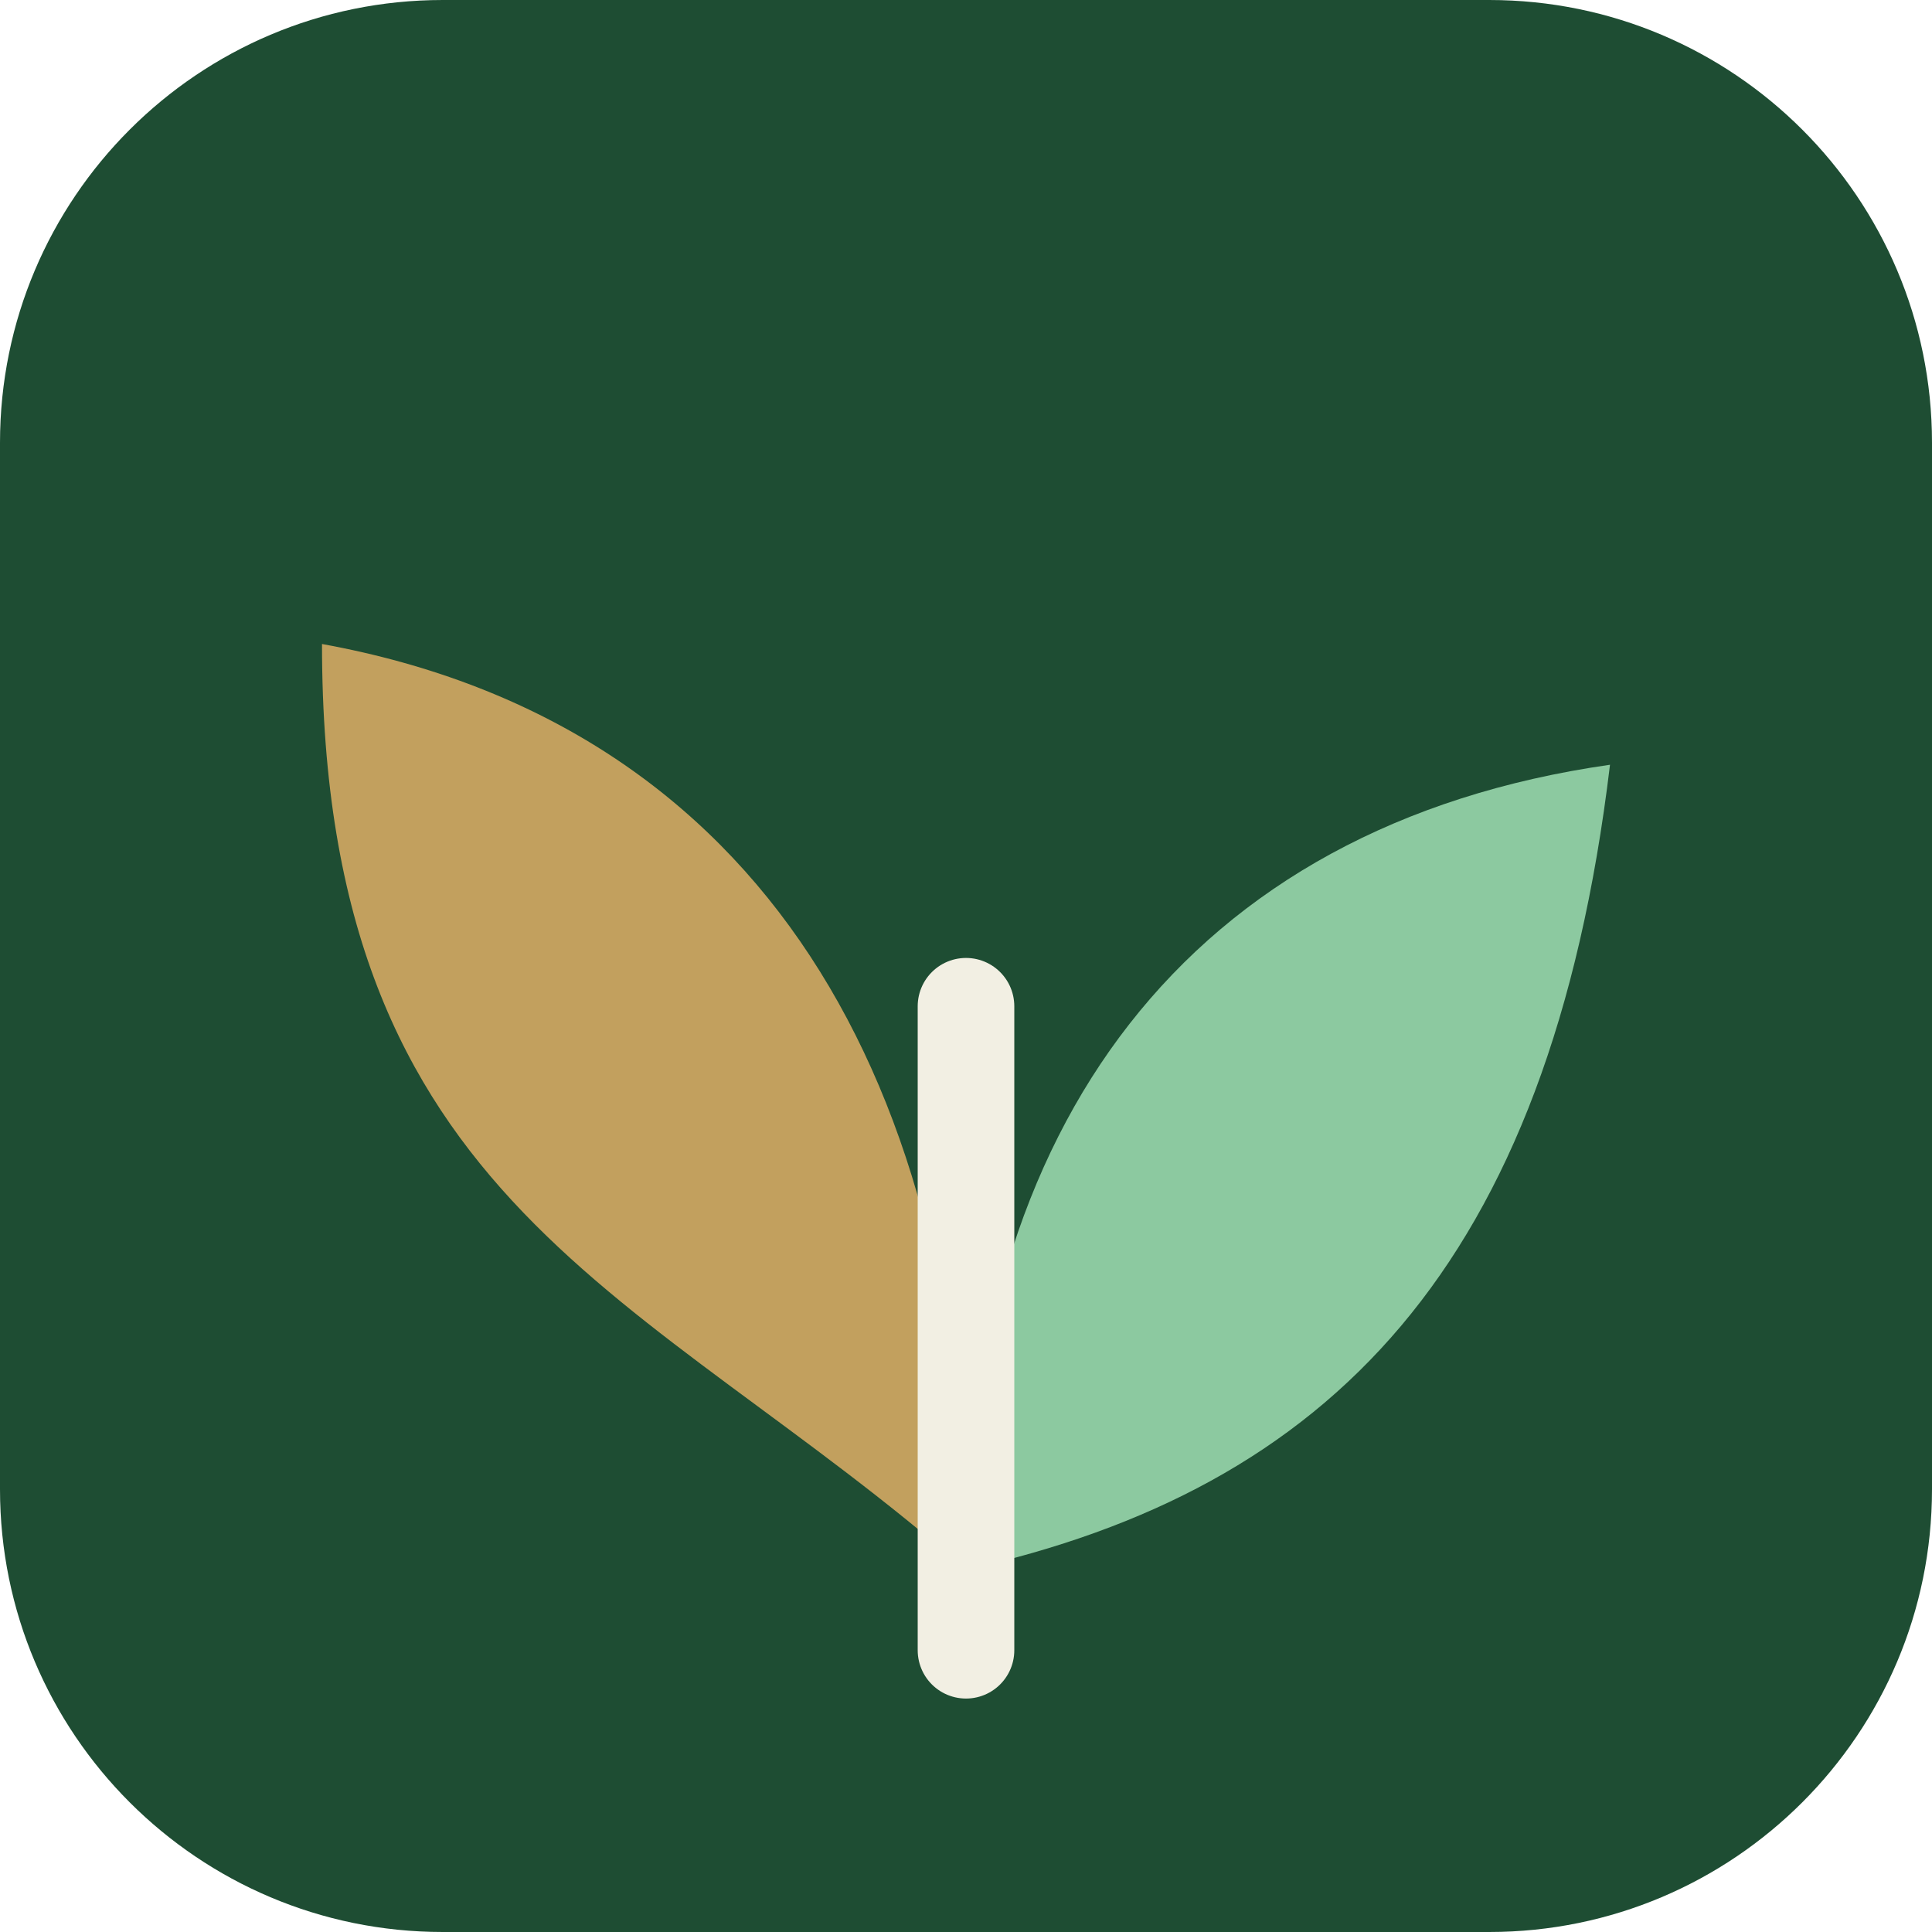
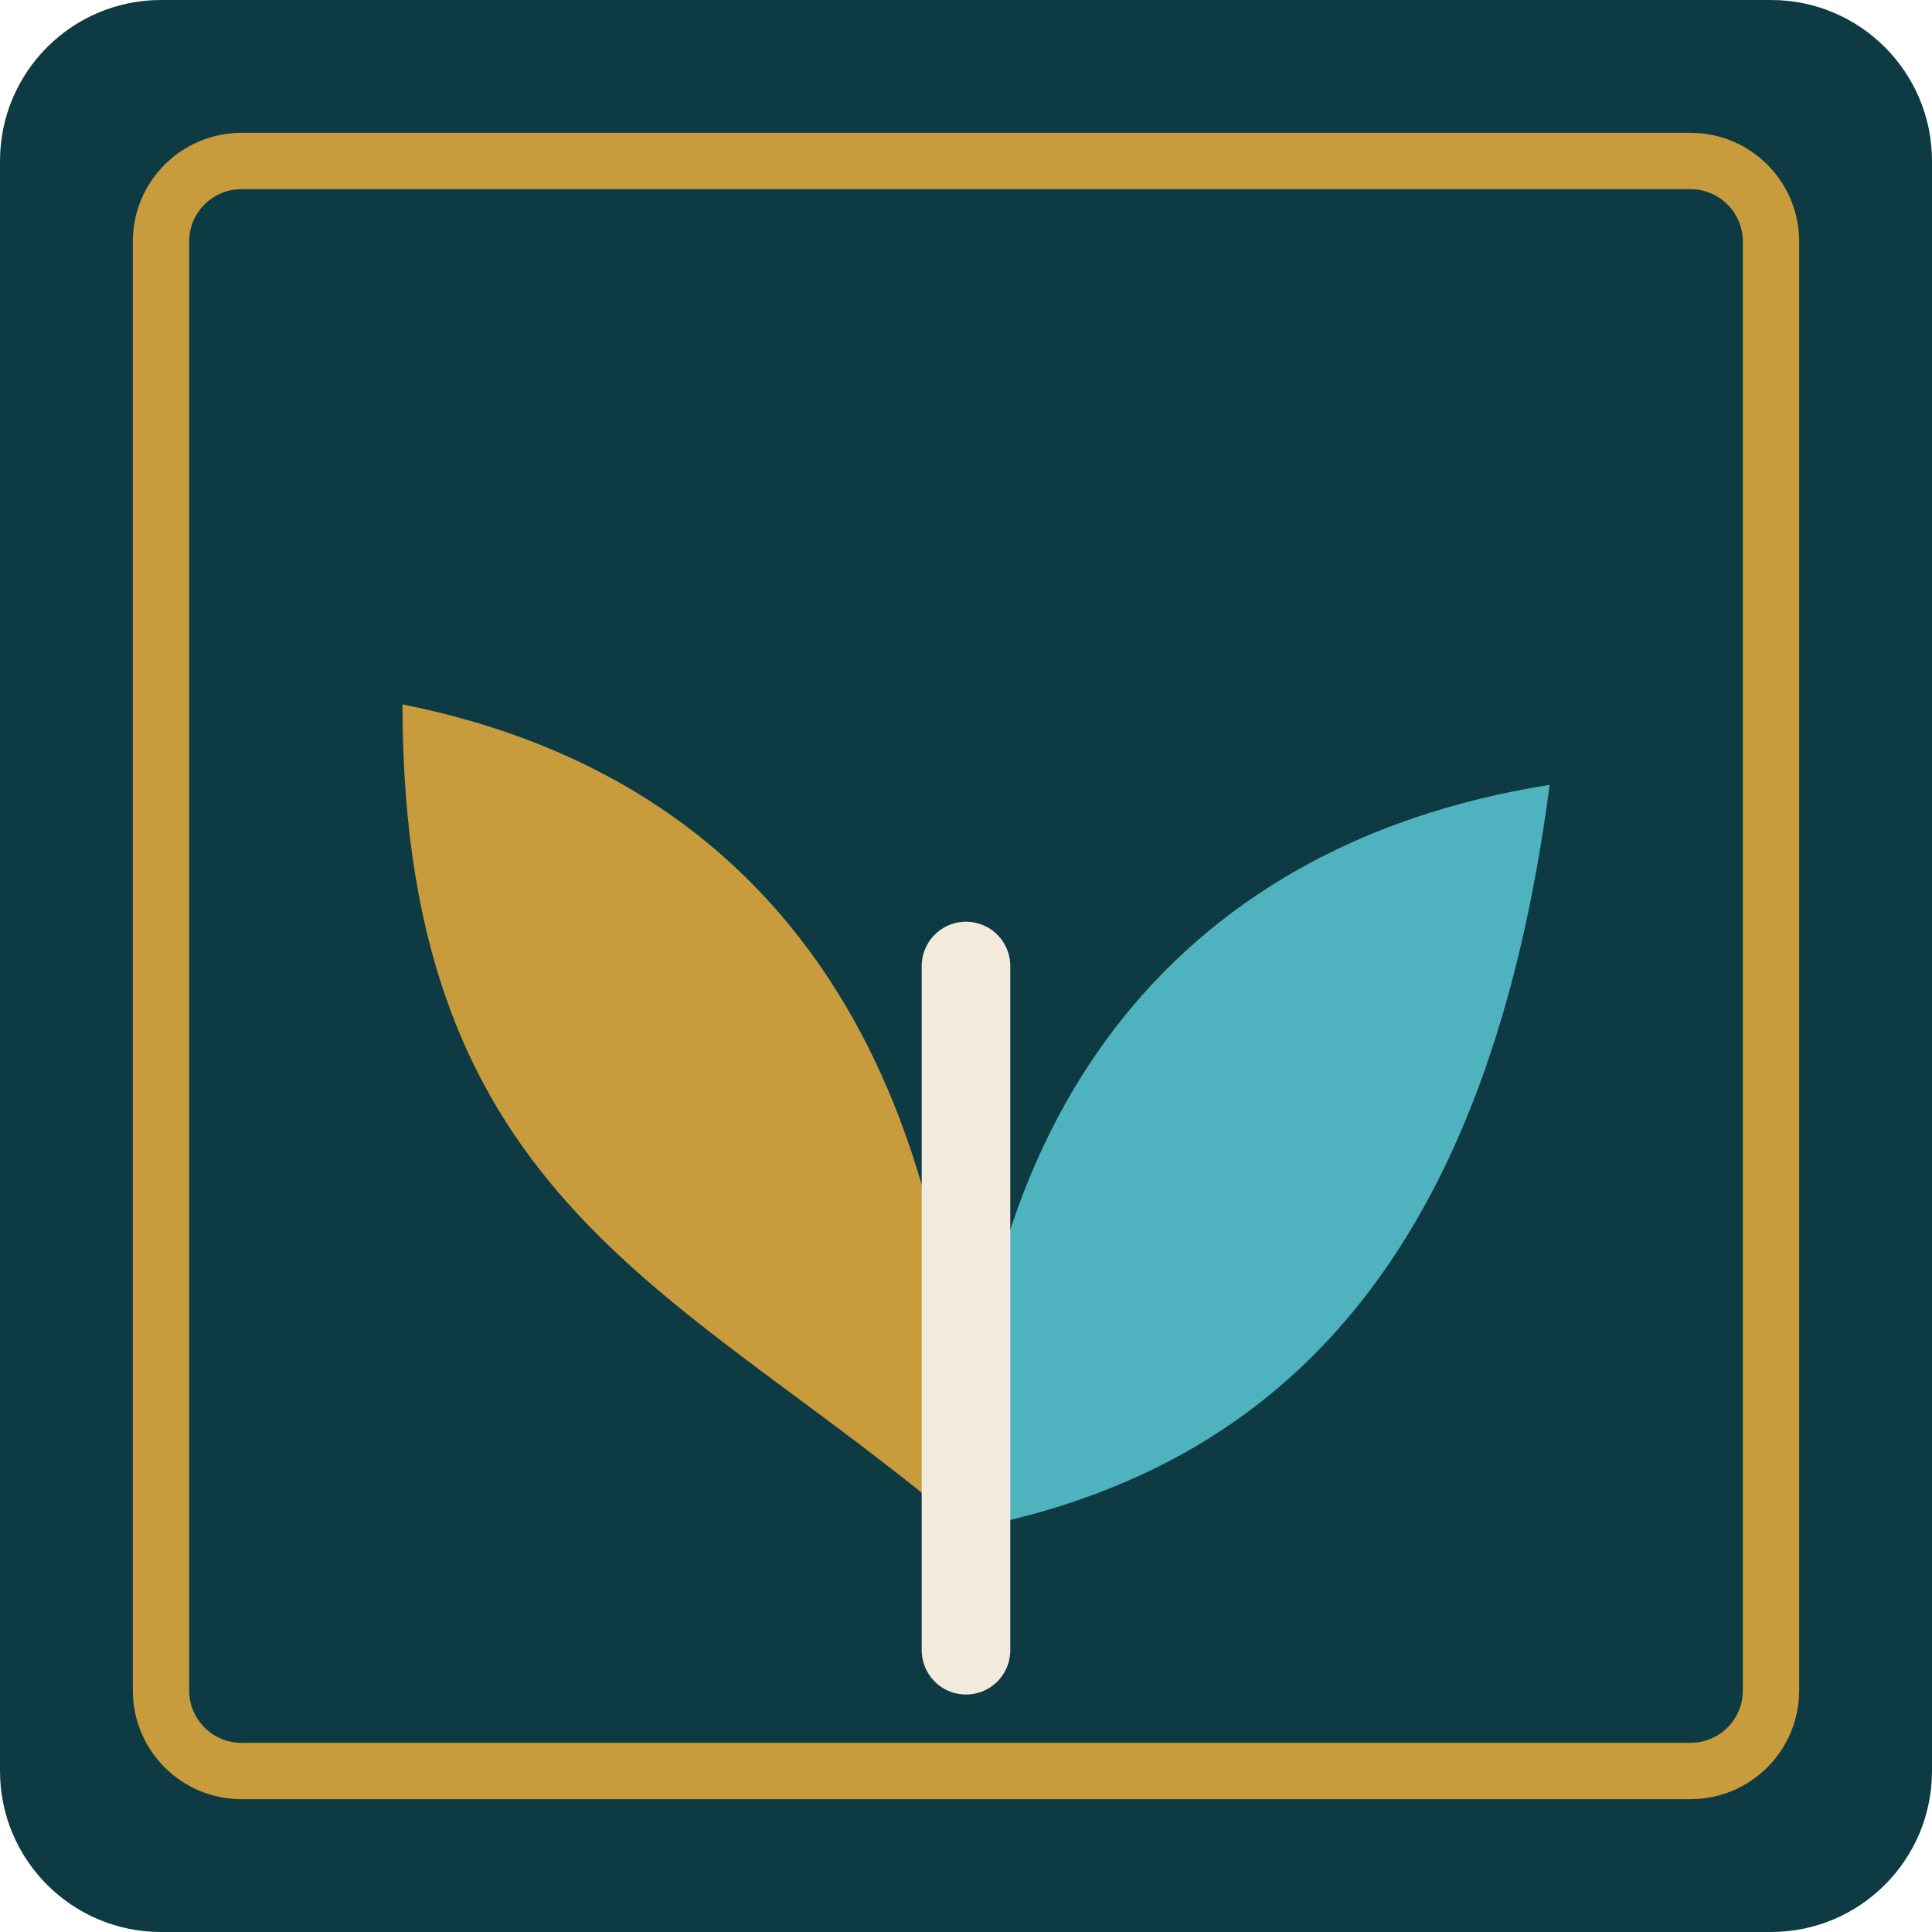
<svg xmlns="http://www.w3.org/2000/svg" viewBox="0 0 48 48">
-   <rect width="48" height="48" rx="11" fill="#1e4d33" />
-   <path d="M24 39c0-11 5.5-18.5 16-20-1.5 12.5-7 18-16 20Z" fill="#8cc9a0" />
-   <path d="M24 39C16 32 8 30 8 16c11 2 16 11 16 23Z" fill="#c2a05e" />
-   <path d="M24 41V25" stroke="#f2efe3" stroke-width="2.4" stroke-linecap="round" />
+   <rect width="48" height="48" rx="4" fill="#0e3b43" />
+   <rect x="4" y="4" width="40" height="40" rx="2" fill="none" stroke="#c89b3c" stroke-width="1.4" />
+   <path d="M24 38c0-10 5-17 14.5-18.5C37 31 32 36.5 24 38Z" fill="#4fb3bf" />
+   <path d="M24 38C17 32 10 30 10 17.5c10 2 14 10 14 20.5Z" fill="#c89b3c" />
+   <path d="M24 41V24" stroke="#f2eadc" stroke-width="2.2" stroke-linecap="round" />
</svg>
